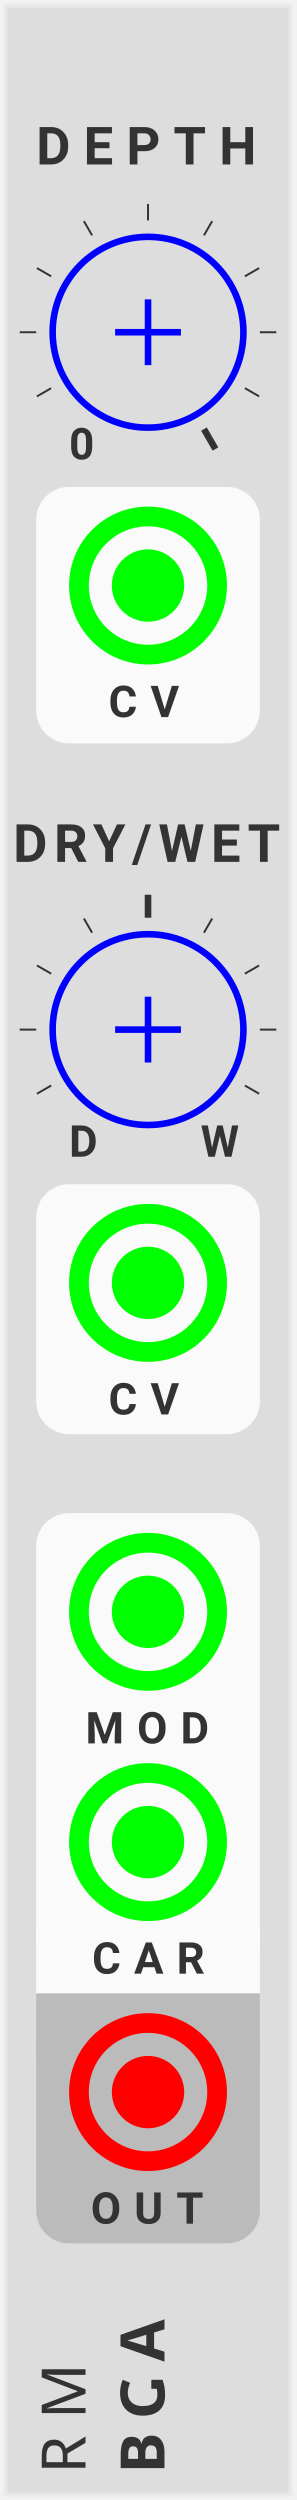
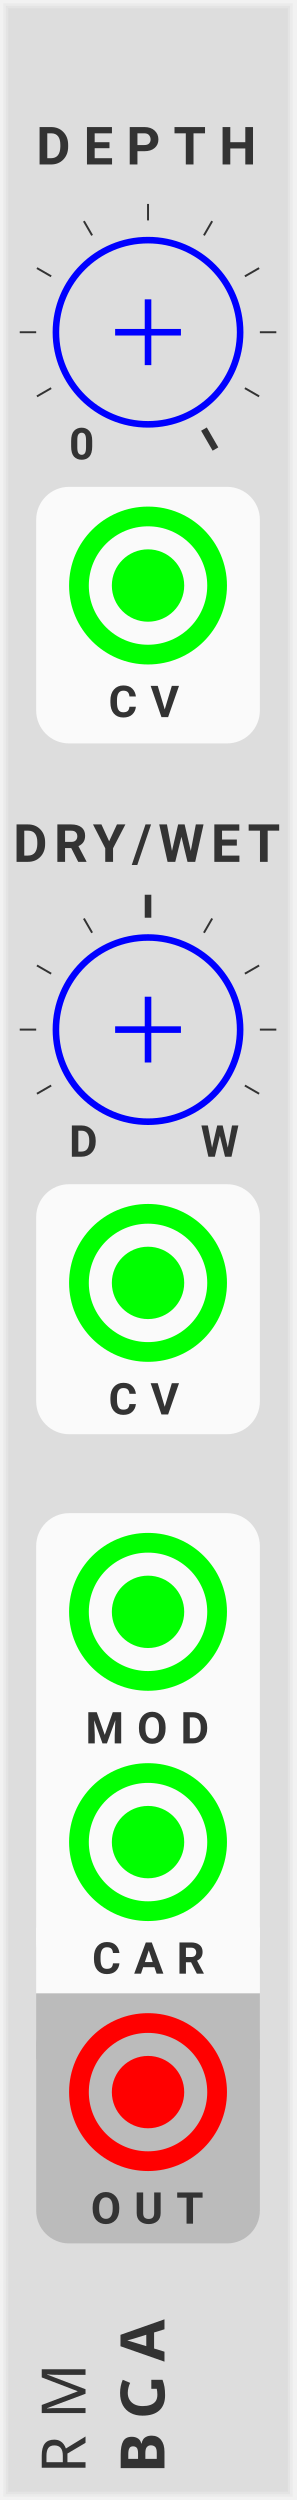
<svg xmlns="http://www.w3.org/2000/svg" xmlns:xlink="http://www.w3.org/1999/xlink" version="1.1" width="45" height="380" viewBox="0 0 45 380">
  <style>
    text {
      fill: #333;
      font-family: 'Roboto', sans-serif;
      font-weight: bold;
    }
    text.title {
      font-family: 'Comfortaa', sans-serif;
      font-weight: normal;
    }
    text.brand {
      font-family: 'Audiowide', sans-serif;
      font-weight: bold;
    }
  </style>
  <defs>
    <symbol id="knob" viewBox="0 0 45px 45px">
      <g transform="translate(22.5 22.5)">
        <polyline points="-5,0 5,0" stroke-width="1" stroke="#00f" />
        <polyline points="0,-5 0,5" stroke-width="1" stroke="#00f" />
-         <circle cx="0" cy="0" r="14.5" stroke-width="1" stroke="#00f" fill="none" />
+         <circle cx="0" cy="0" r="14" stroke-width="1" stroke="#00f" fill="none" />
      </g>
    </symbol>
    <symbol id="knobguide-depth" viewBox="0 0 45px 45px">
      <g transform="translate(22.5 22.5)">
        <text font-size="5.0pt" transform="rotate(-240) translate(20 0) rotate(240) translate(-2 2)">0</text>
        <polyline points="0,0 2.5,0" stroke-width="0.3" stroke="#333" transform="rotate(-210) translate(17 0)" />
        <polyline points="0,0 2.5,0" stroke-width="0.3" stroke="#333" transform="rotate(-180) translate(17 0)" />
        <polyline points="0,0 2.5,0" stroke-width="0.3" stroke="#333" transform="rotate(-150) translate(17 0)" />
        <polyline points="0,0 2.5,0" stroke-width="0.3" stroke="#333" transform="rotate(-120) translate(17 0)" />
        <polyline points="0,0 2.5,0" stroke-width="0.3" stroke="#333" transform="rotate(-90) translate(17 0)" />
        <polyline points="0,0 2.5,0" stroke-width="0.3" stroke="#333" transform="rotate(-60) translate(17 0)" />
        <polyline points="0,0 2.5,0" stroke-width="0.3" stroke="#333" transform="rotate(-30) translate(17 0)" />
        <polyline points="0,0 2.5,0" stroke-width="0.3" stroke="#333" transform="rotate(0) translate(17 0)" />
        <polyline points="0,0 2.5,0" stroke-width="0.3" stroke="#333" transform="rotate(30) translate(17 0)" />
        <polyline points="0,0 3.5,0" stroke-width="1" stroke="#333" transform="rotate(60) translate(17 0)" />
      </g>
    </symbol>
    <symbol id="knobguide-mix" viewBox="0 0 45px 45px">
      <g transform="translate(22.5 22.5)">
        <text font-size="5.0pt" transform="rotate(-240) translate(20 0) rotate(240) translate(-2 2)">D</text>
        <polyline points="0,0 2.5,0" stroke-width="0.3" stroke="#333" transform="rotate(-210) translate(17 0)" />
        <polyline points="0,0 2.5,0" stroke-width="0.3" stroke="#333" transform="rotate(-180) translate(17 0)" />
        <polyline points="0,0 2.5,0" stroke-width="0.3" stroke="#333" transform="rotate(-150) translate(17 0)" />
        <polyline points="0,0 2.5,0" stroke-width="0.3" stroke="#333" transform="rotate(-120) translate(17 0)" />
        <polyline points="0,0 3.5,0" stroke-width="1" stroke="#333" transform="rotate(-90) translate(17 0)" />
        <polyline points="0,0 2.5,0" stroke-width="0.3" stroke="#333" transform="rotate(-60) translate(17 0)" />
        <polyline points="0,0 2.5,0" stroke-width="0.3" stroke="#333" transform="rotate(-30) translate(17 0)" />
        <polyline points="0,0 2.5,0" stroke-width="0.3" stroke="#333" transform="rotate(0) translate(17 0)" />
        <polyline points="0,0 2.5,0" stroke-width="0.3" stroke="#333" transform="rotate(30) translate(17 0)" />
        <text font-size="5.0pt" transform="rotate(60) translate(20 0) rotate(-60) translate(-2 2)">W</text>
      </g>
    </symbol>
    <symbol id="input" viewBox="0 0 24px 24px">
      <g transform="translate(12 12)">
        <circle cx="0" cy="0" r="5" stroke-width="1" stroke="#0f0" fill="#0f0" />
        <circle cx="0" cy="0" r="10.5" stroke-width="3" stroke="#0f0" fill="none" />
      </g>
    </symbol>
    <symbol id="output" viewBox="0 0 24px 24px">
      <g transform="translate(12 12)">
        <circle cx="0" cy="0" r="5" stroke-width="1" stroke="#f00" fill="#f00" />
        <circle cx="0" cy="0" r="10.5" stroke-width="3" stroke="#f00" fill="none" />
      </g>
    </symbol>
  </defs>
  <rect width="100%" height="100%" fill="#ddd" />
  <polyline points="1,1 44,1 44,379 1,379 1,1" stroke="#e4e4e4" stroke-width="0.5" fill="none" />
  <polyline points="0.5,0.5 44.5,0.5 44.5,379.5 0.5,379.5 0.5,0.5" stroke="#ebebeb" stroke-width="0.8" fill="none" />
  <polyline points="0,0 45,0 45,380 0,380 0,0" stroke="#f2f2f2" stroke-width="1" fill="none" />
  <g transform="rotate(-90) translate(-376 13)">
    <text class="title" font-size="7pt" letter-spacing="2.5px">RM</text>
    <g transform="translate(0 12)">
      <text class="brand" font-size="7pt" letter-spacing="2px">BGA</text>
      <rect width="3.0" height="3" fill="#ddd" transform="translate(11.5 -5)" />
    </g>
  </g>
  <g transform="translate(0 25)">
    <text font-size="6pt" letter-spacing="2px" transform="translate(5.5 0)">DEPTH</text>
    <use id="MODULATOR_DEPTH_PARAM" xlink:href="#knob" transform="translate(0 3)" />
    <use xlink:href="#knobguide-depth" transform="scale(1) translate(0 3)" />
    <g transform="translate(5.5 49)">
      <rect width="34" height="39" rx="5" fill="#fafafa" />
      <use id="MODULATOR_DEPTH_INPUT" xlink:href="#input" transform="translate(5 3)" />
      <text font-size="5pt" letter-spacing="2px" transform="translate(11 35)">CV</text>
    </g>
  </g>
  <g transform="translate(0 131)">
    <text font-size="6pt" letter-spacing="1px" transform="translate(2 0)">DRY/WET</text>
    <use id="MIX_PARAM" xlink:href="#knob" transform="translate(0 3)" />
    <use xlink:href="#knobguide-mix" transform="scale(1) translate(0 3)" />
    <g transform="translate(5.5 49)">
      <rect width="34" height="38" rx="5" fill="#fafafa" />
      <use id="MIX_INPUT" xlink:href="#input" transform="translate(5 3)" />
      <text font-size="5pt" letter-spacing="2px" transform="translate(11 35)">CV</text>
    </g>
  </g>
  <g transform="translate(0 230)">
    <g transform="translate(5.5 0)">
      <rect width="34" height="10" fill="#fafafa" transform="translate(0 63)" />
      <rect width="34" height="70" rx="5" fill="#fafafa" />
      <use id="MODULATOR_INPUT" xlink:href="#input" transform="translate(5 3)" />
      <text font-size="5pt" letter-spacing="2px" transform="translate(7.5 35)">MOD</text>
      <use id="CARRIER_INPUT" xlink:href="#input" transform="translate(5 38)" />
      <text font-size="5pt" letter-spacing="2px" transform="translate(8.5 70)">CAR</text>
    </g>
    <g transform="translate(5.5 76)">
      <rect width="34" height="10" fill="#bbb" transform="translate(0 -3)" />
      <rect width="34" height="35" rx="5" fill="#bbb" />
      <use id="OUT_OUTPUT" xlink:href="#output" transform="translate(5 0)" />
      <text font-size="5pt" letter-spacing="2px" transform="translate(8.3 32)">OUT</text>
    </g>
  </g>
</svg>
